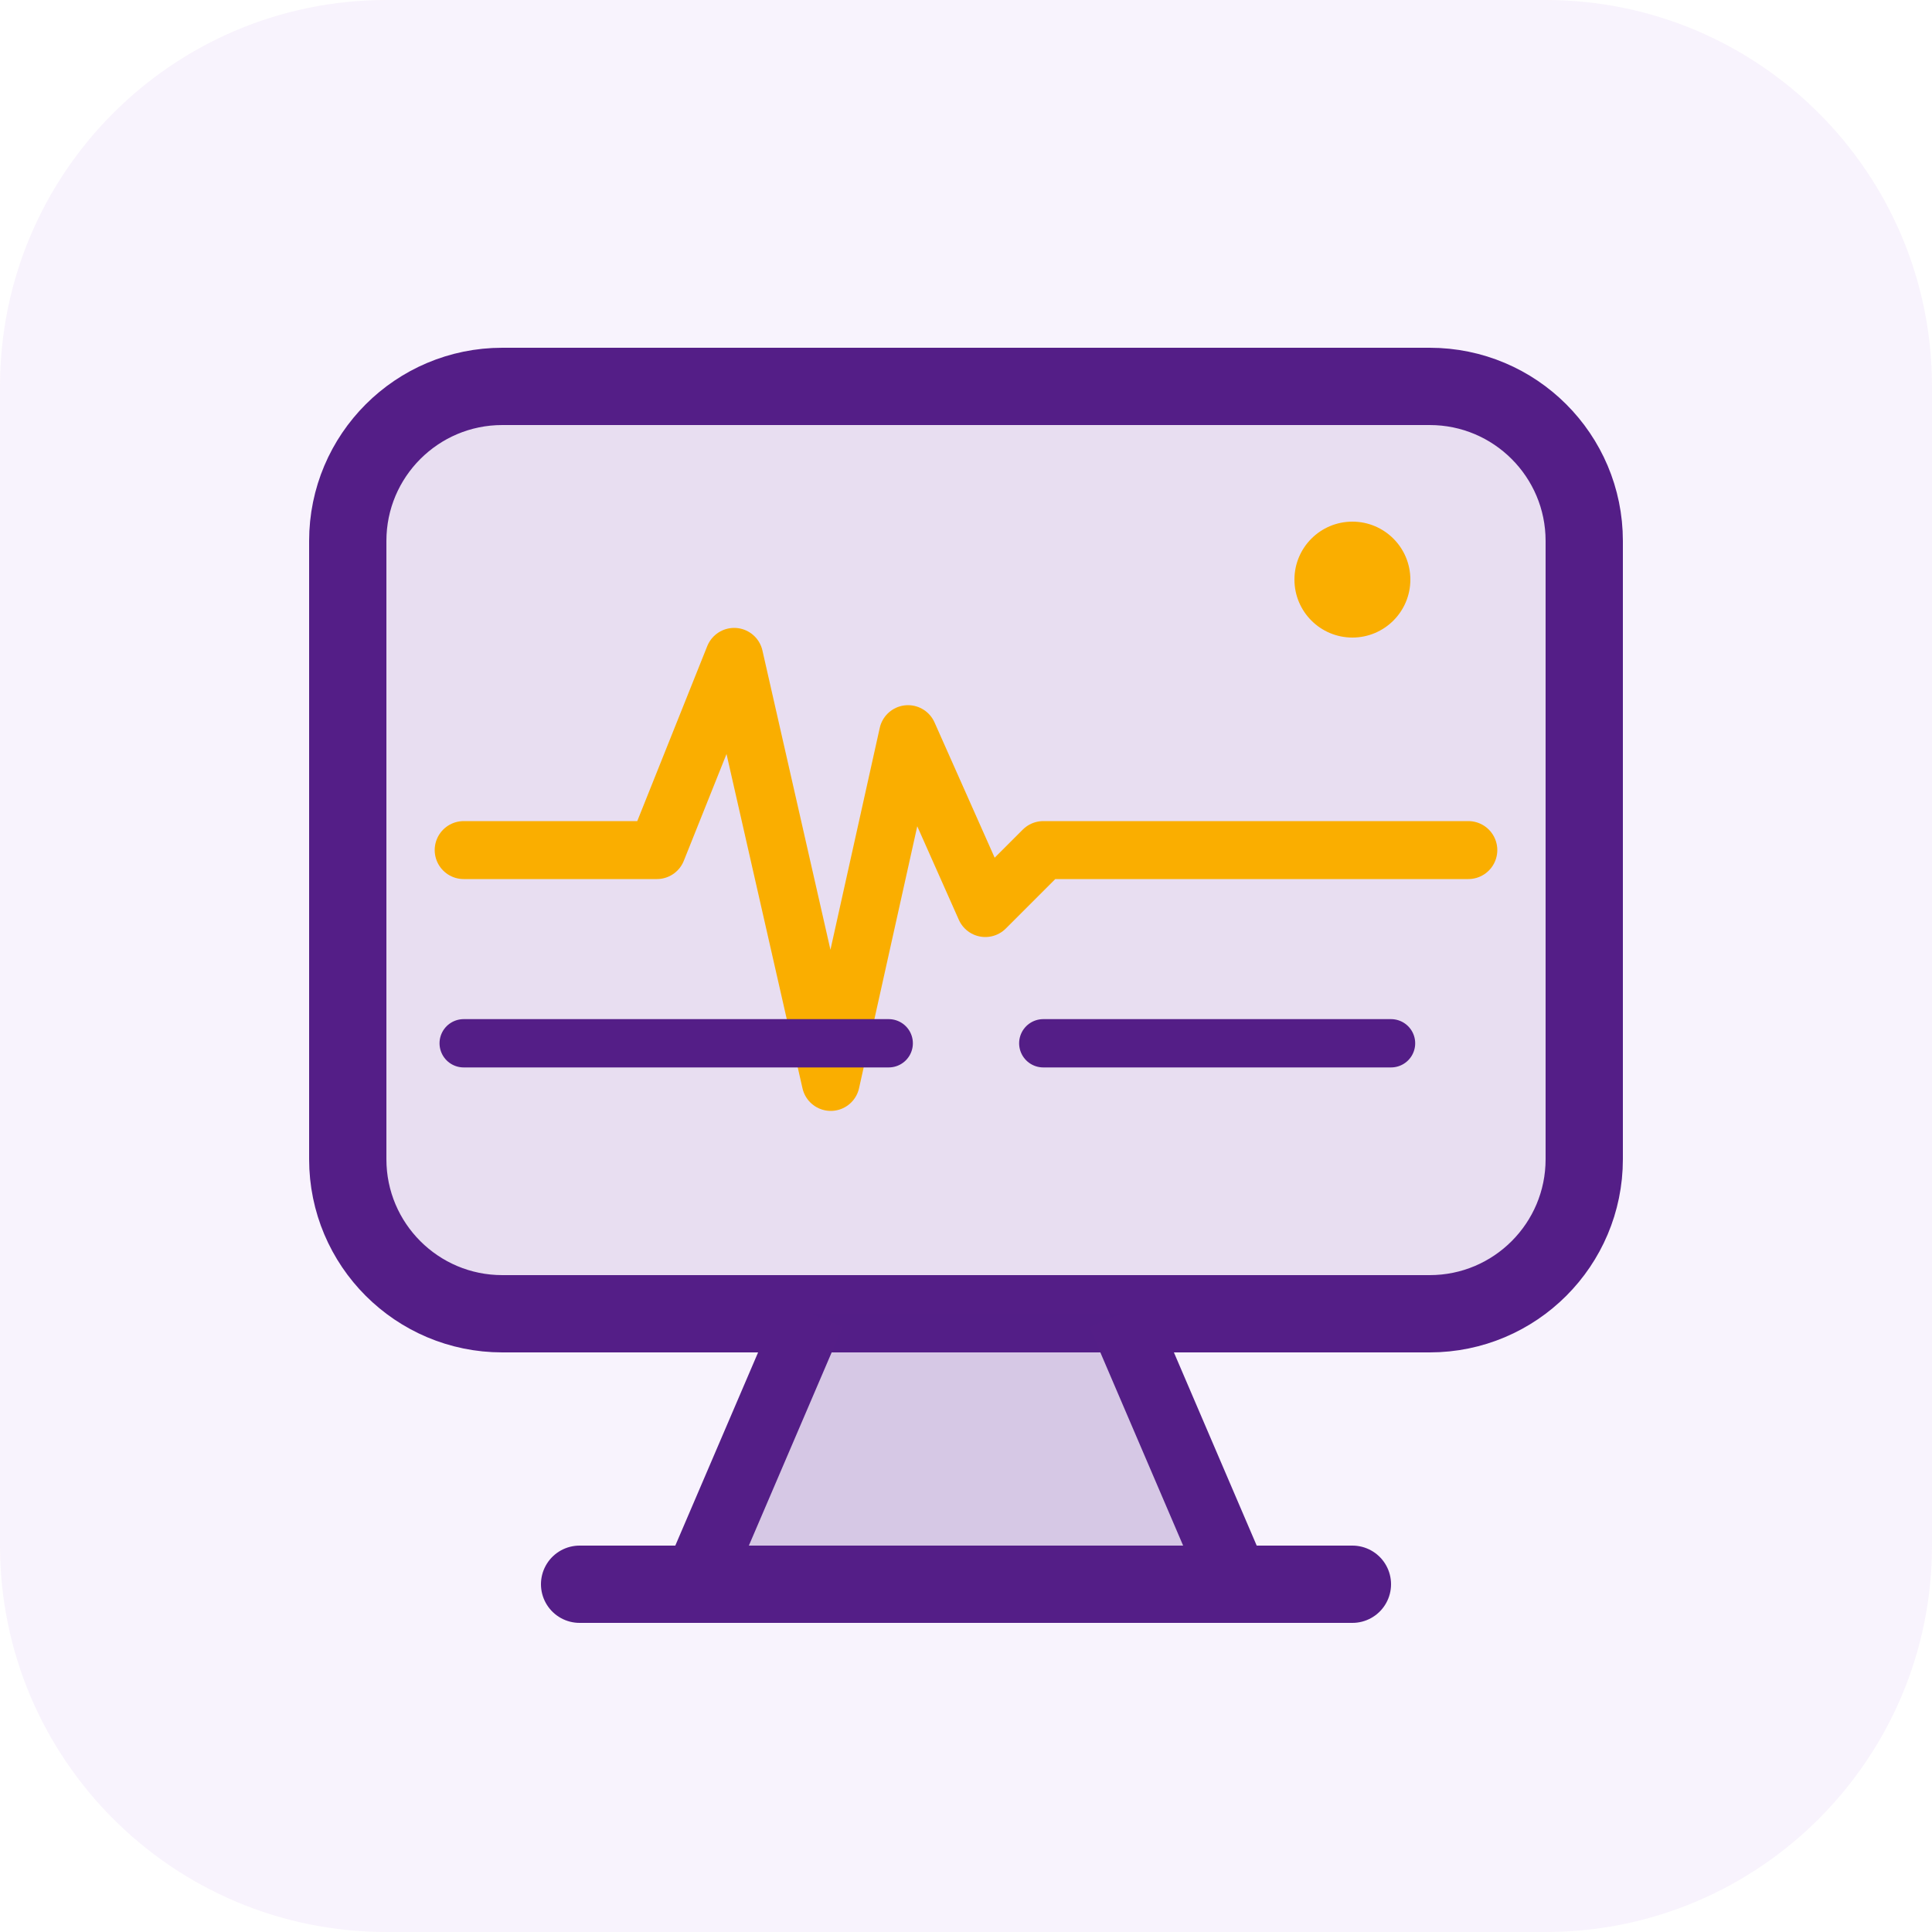
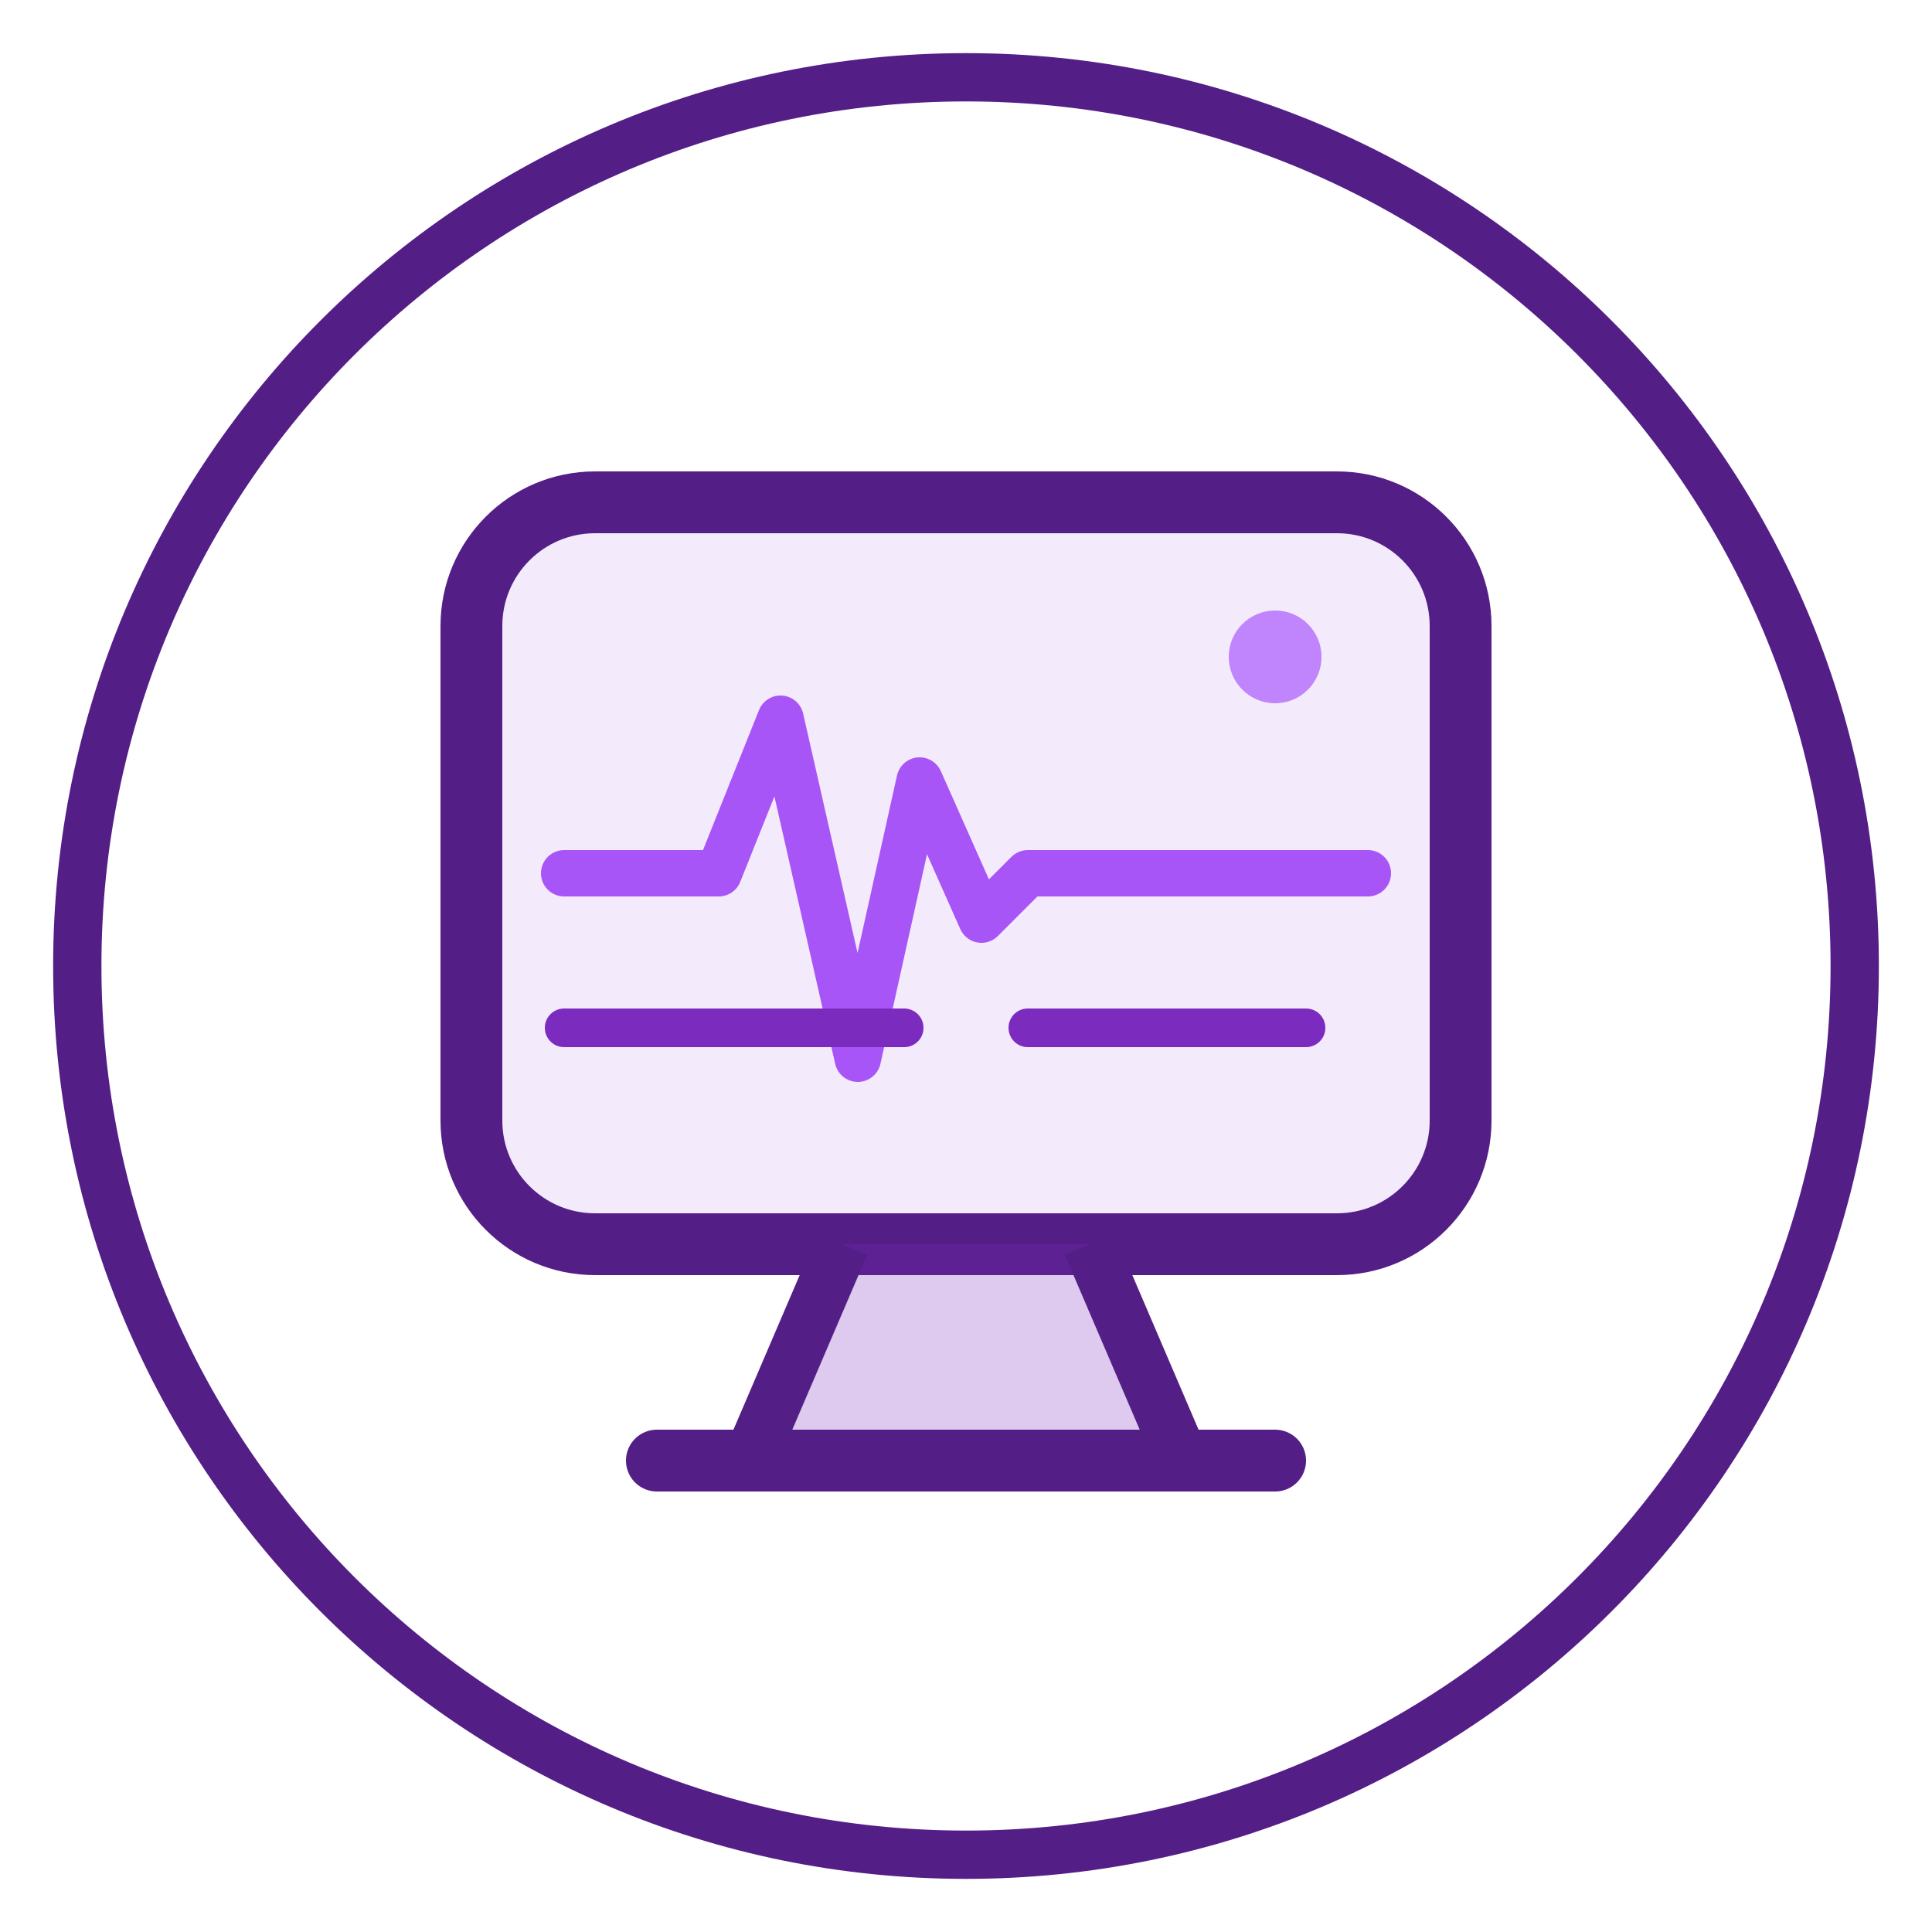
<svg xmlns="http://www.w3.org/2000/svg" viewBox="0 0 100 100" fill="none">
-   <rect width="100" height="100" rx="20" fill="#F4EBFB" opacity="0.6" />
-   <rect x="18" y="20" width="64" height="48" rx="8" fill="#541E87" fill-opacity="0.1" stroke="#541E87" stroke-width="4" />
-   <path d="M42 68 L36 82 H64 L58 68" stroke="#541E87" stroke-width="3.5" stroke-linejoin="round" fill="#541E87" fill-opacity="0.2" />
-   <path d="M30 82 H70" stroke="#541E87" stroke-width="4" stroke-linecap="round" />
-   <path d="M24 44 H34 L38 34 L43 56 L47 38 L51 47 L54 44 H76" stroke="#FAAE00" stroke-width="3" stroke-linecap="round" stroke-linejoin="round" />
-   <path d="M24 54 H46" stroke="#541E87" stroke-width="2.5" stroke-linecap="round" />
-   <path d="M54 54 H72" stroke="#541E87" stroke-width="2.5" stroke-linecap="round" />
-   <circle cx="70" cy="30" r="3" fill="#FAAE00" />
+   <circle cx="50" cy="50" r="46" stroke="#541E87" stroke-width="2.5" fill="none" />
+   <g transform="translate(50, 50) scale(0.8) translate(-50, -50)">
+     <rect x="18" y="20" width="64" height="48" rx="8" fill="#9B51E0" fill-opacity="0.12" stroke="#541E87" stroke-width="4" />
+     <path d="M42 68 L36 82 H64 L58 68" stroke="#541E87" stroke-width="3.5" stroke-linejoin="round" fill="#7B2CBF" fill-opacity="0.25" />
+     <path d="M30 82 H70" stroke="#541E87" stroke-width="4" stroke-linecap="round" />
+     <path d="M24 44 H34 L38 34 L43 56 L47 38 L51 47 L54 44 H76" stroke="#A855F7" stroke-width="3" stroke-linecap="round" stroke-linejoin="round" />
+     <path d="M24 54 H46" stroke="#7B2CBF" stroke-width="2.5" stroke-linecap="round" />
+     <path d="M54 54 H72" stroke="#7B2CBF" stroke-width="2.5" stroke-linecap="round" />
+     <circle cx="70" cy="30" r="3" fill="#C084FC" />
+   </g>
</svg>
